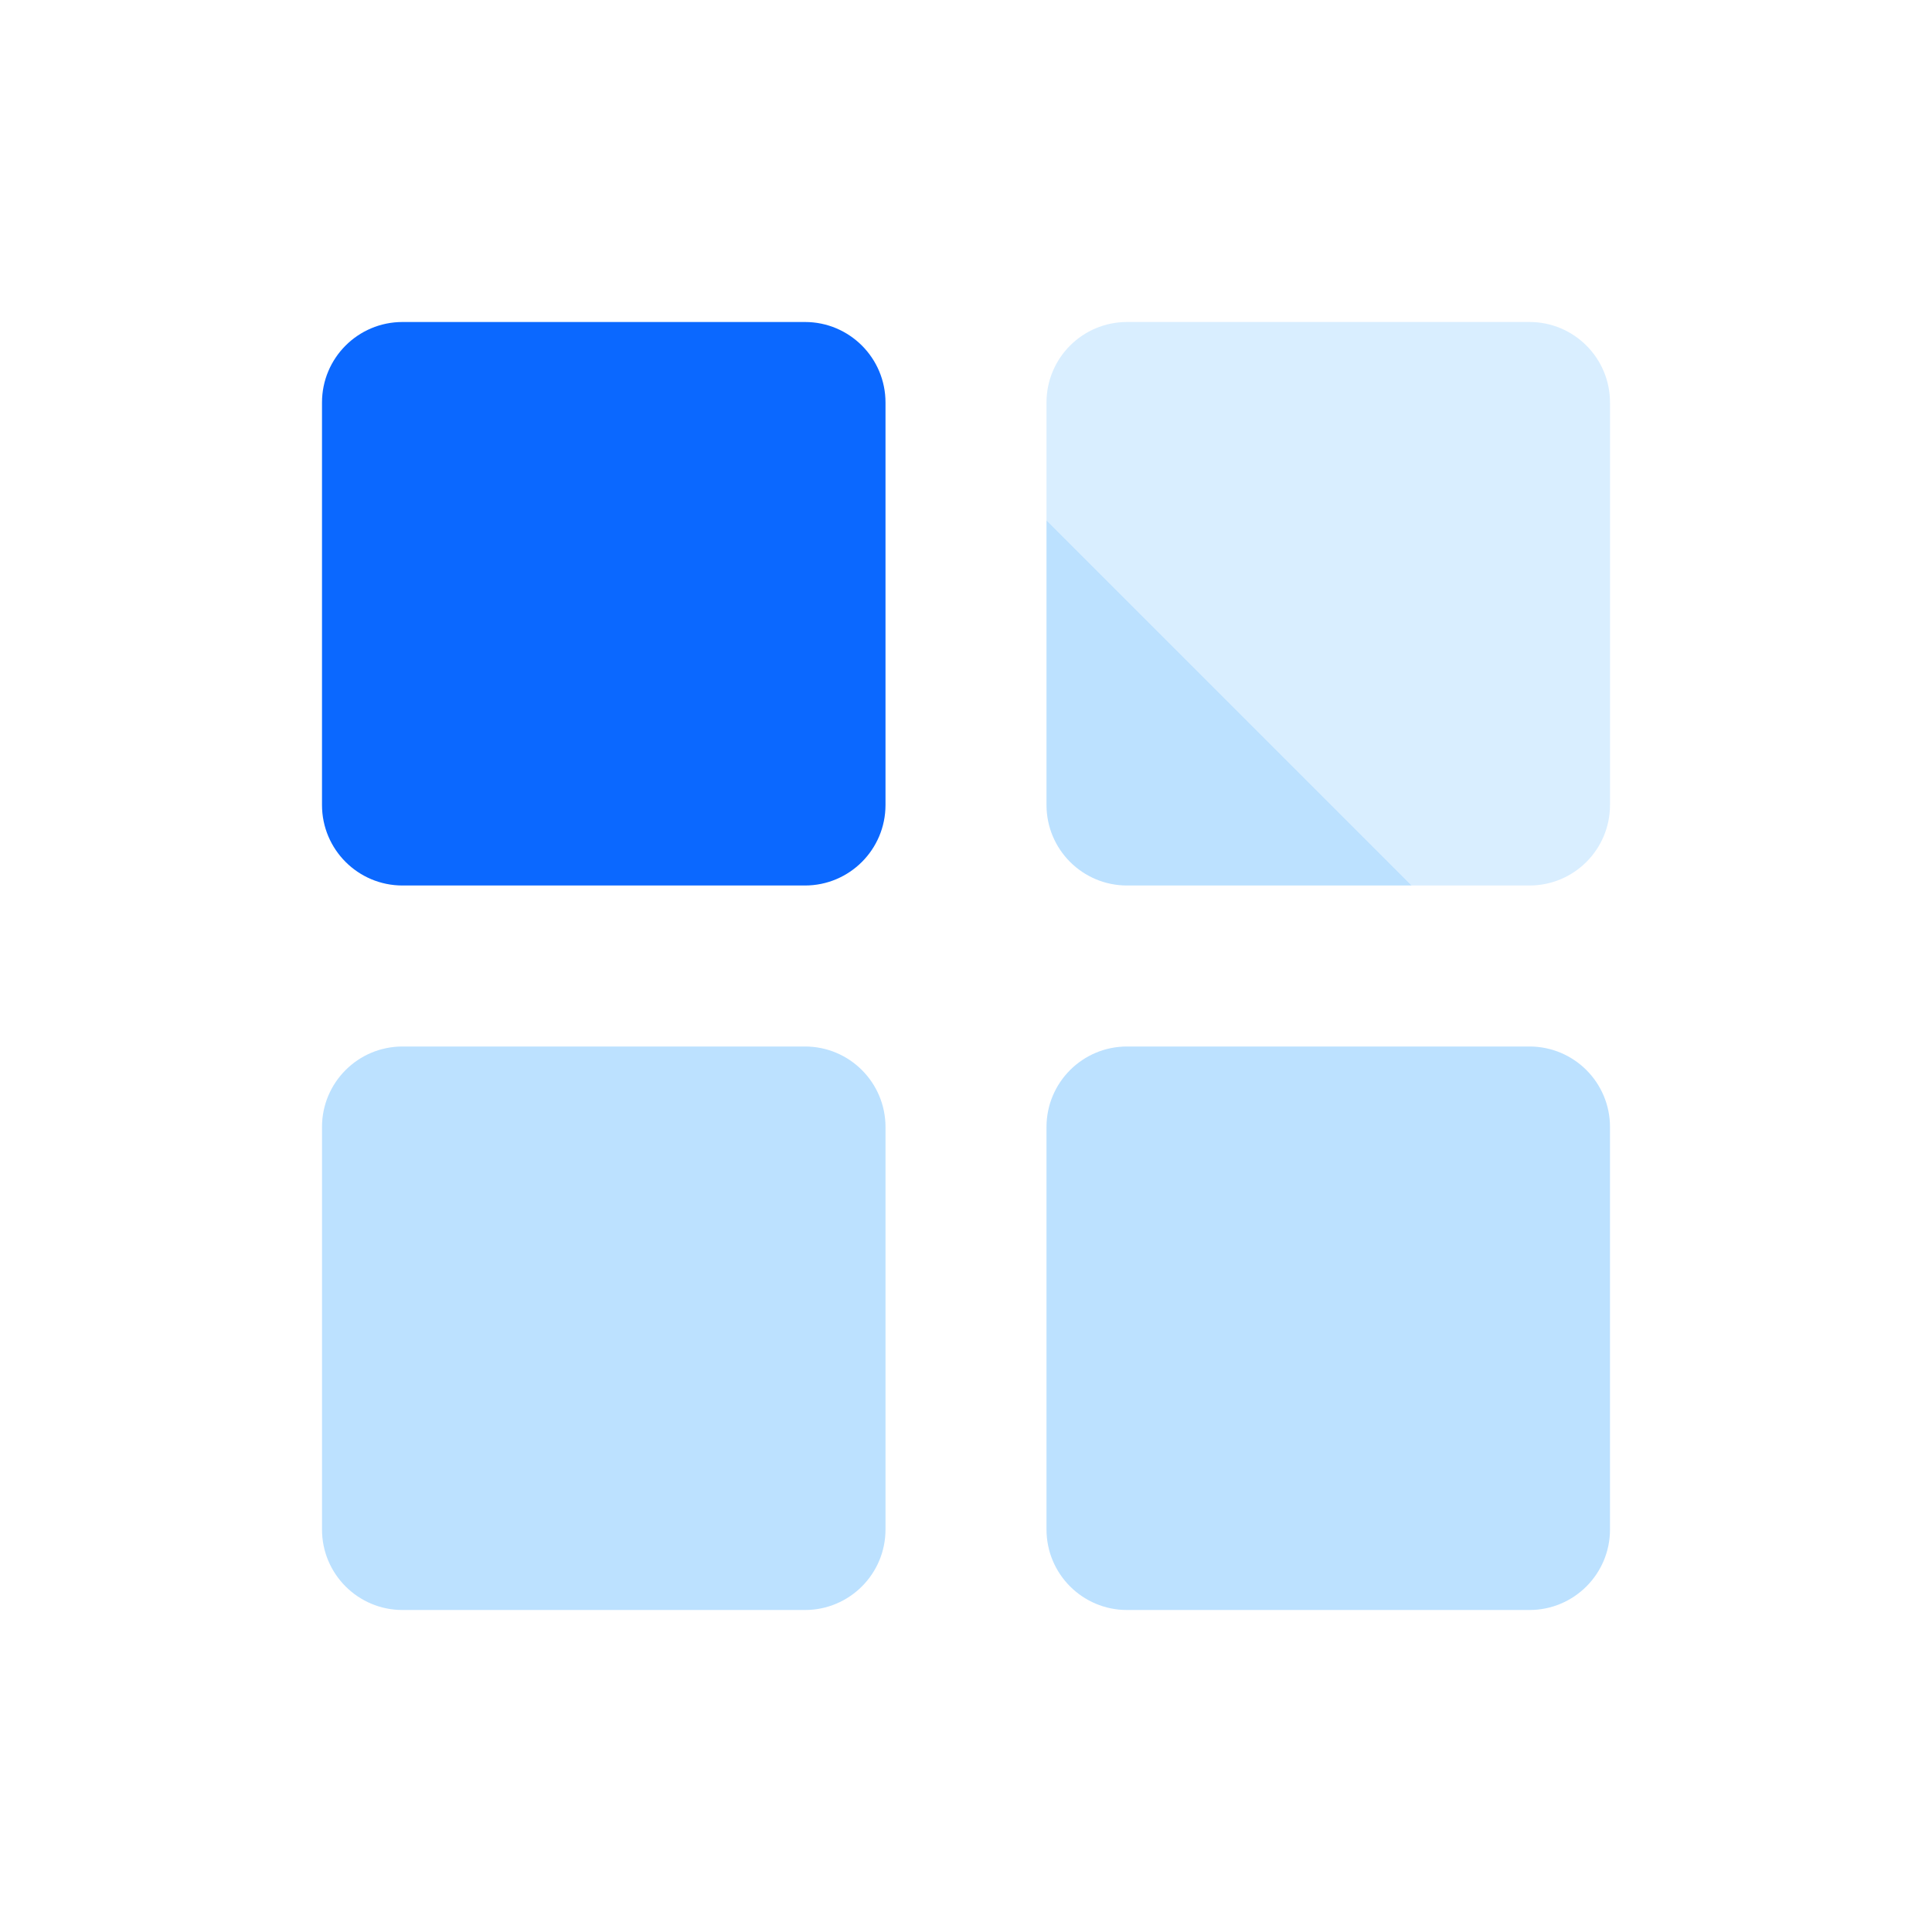
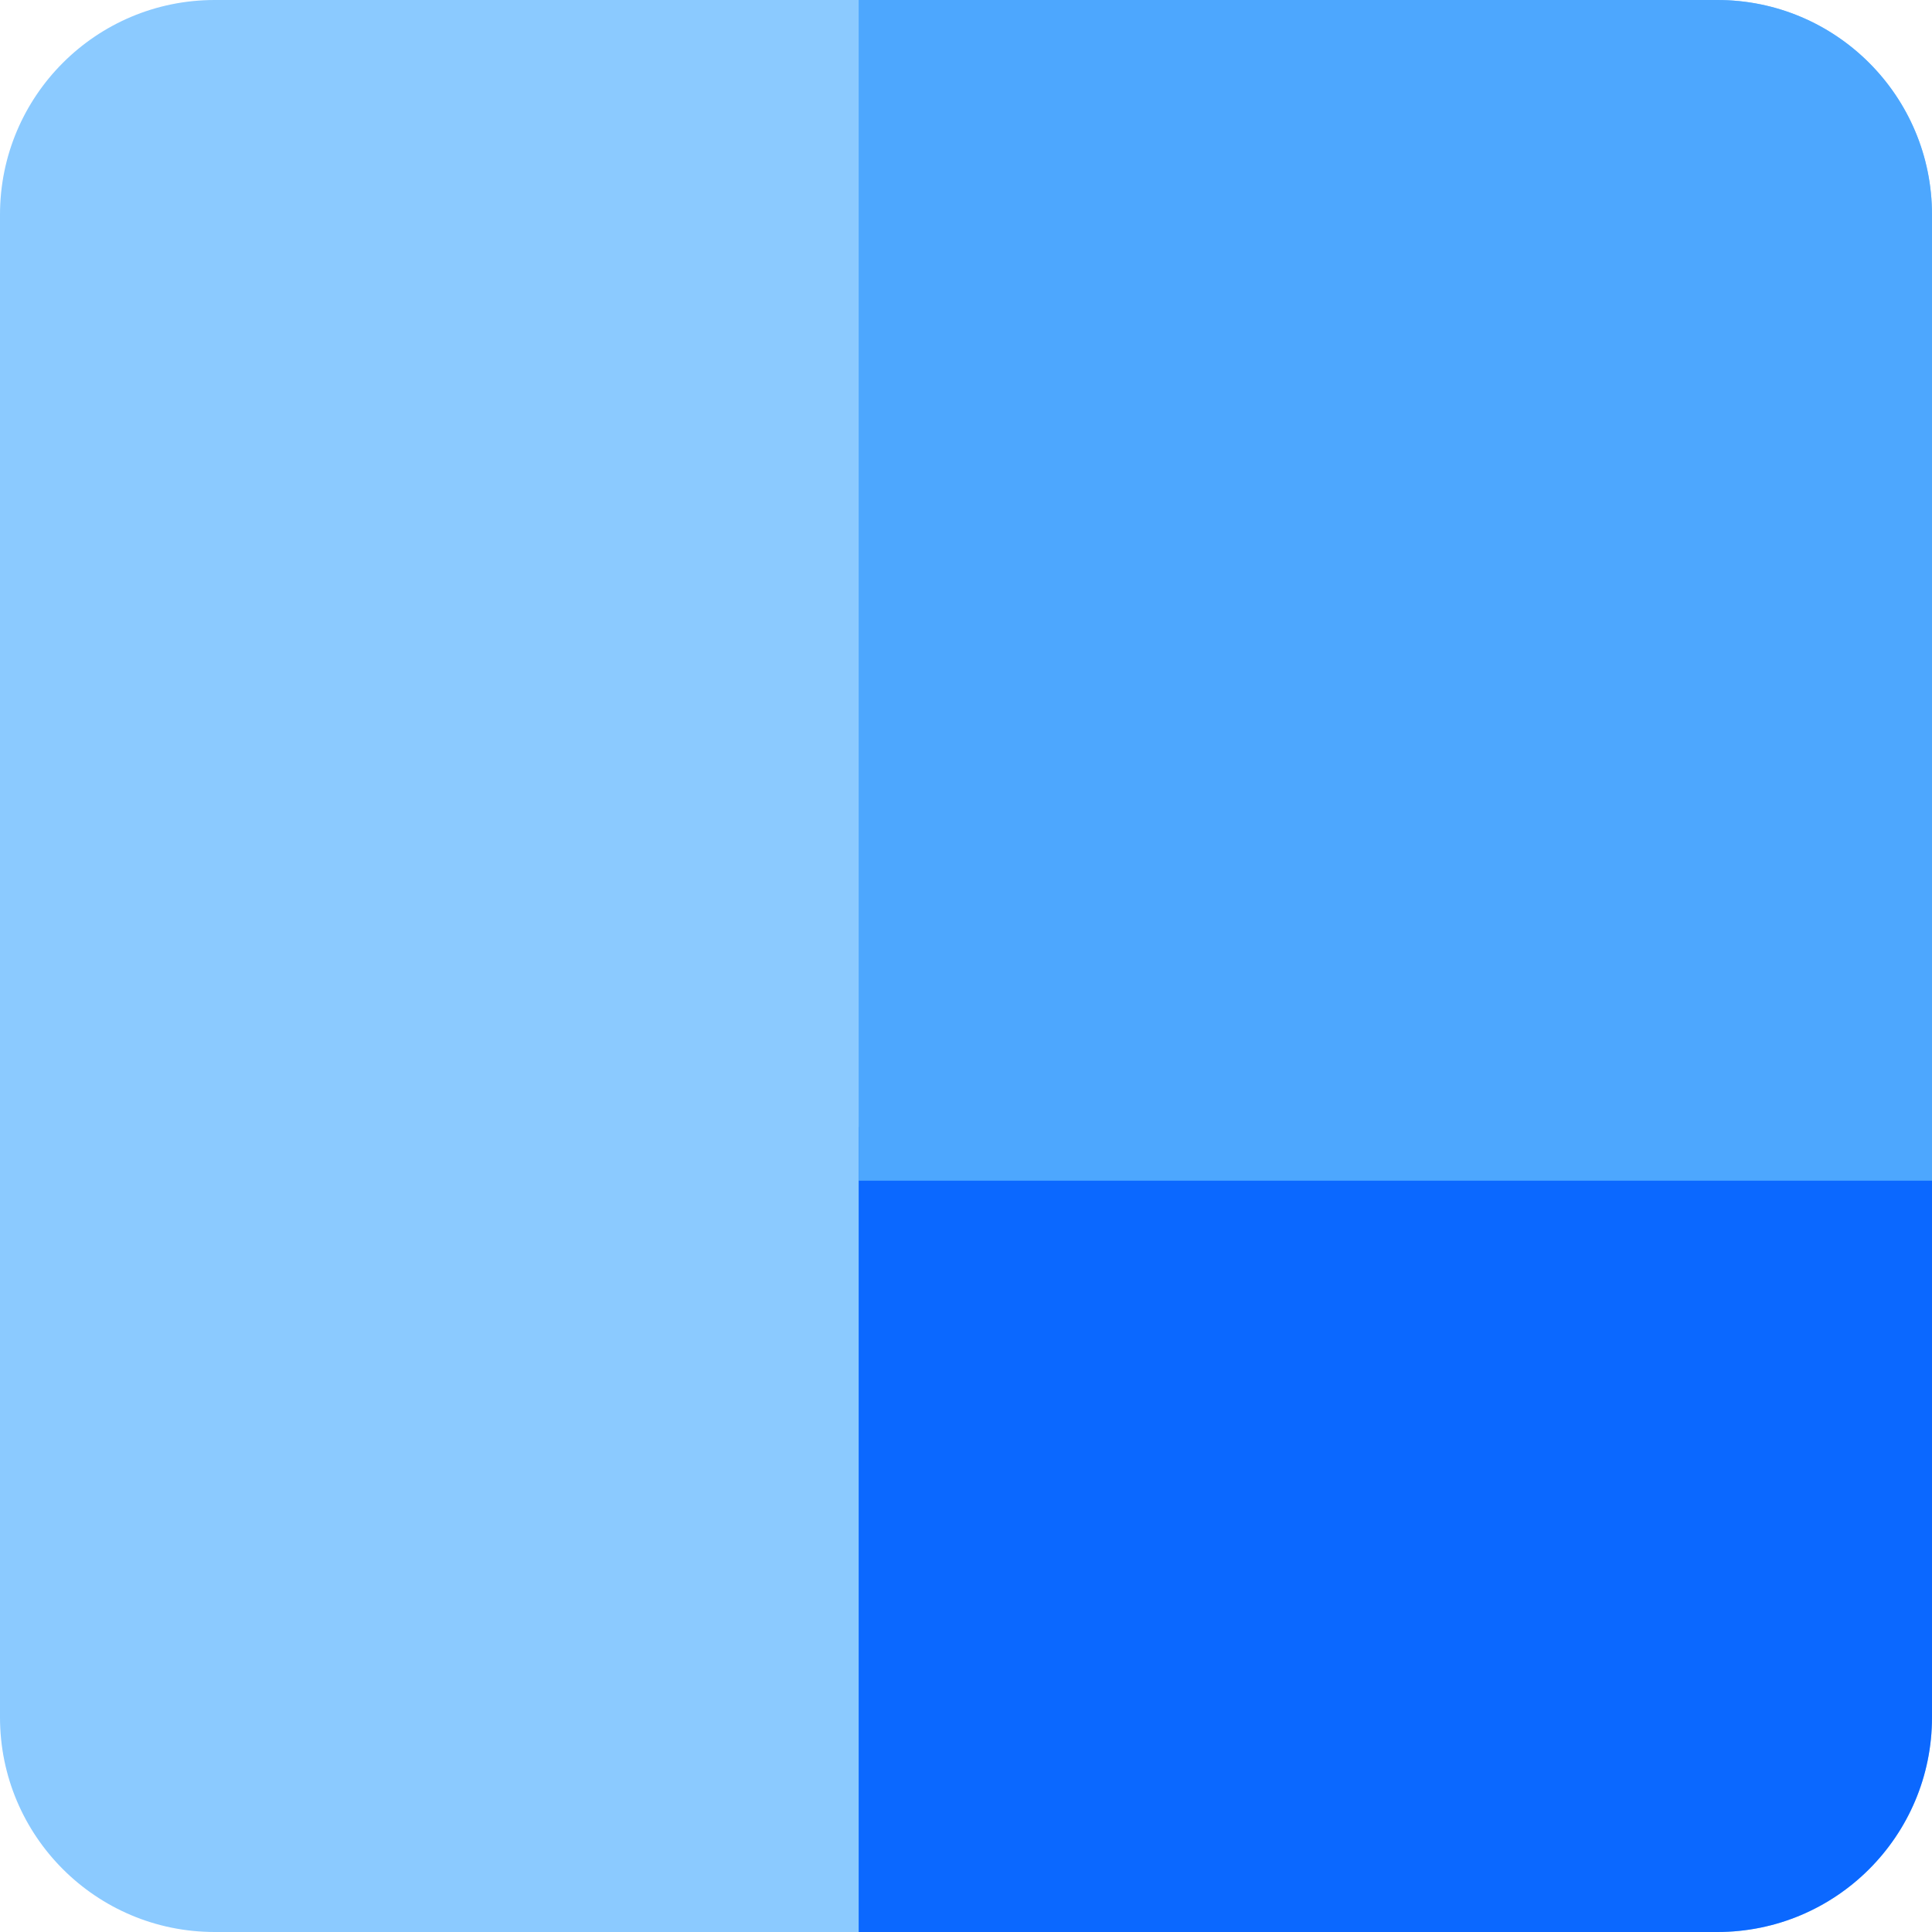
- <svg xmlns="http://www.w3.org/2000/svg" viewBox="0 0 24 24">
-   <g id="Layer_2" data-name="Layer 2">
-     <g id="icons">
-       <rect id="canvas" width="24" height="24" style="fill:none" />
-       <path d="M19,4H14a1,1,0,0,0-1,1V6.463L17.537,11H19a1,1,0,0,0,1-1V5A1,1,0,0,0,19,4Z" style="fill:#d9eeff" />
-       <path d="M14,11h3.537L13,6.463V10A1,1,0,0,0,14,11Z" style="fill:#bce1ff" />
-       <rect x="13" y="13" width="7" height="7" rx="1" style="fill:#bce1ff" />
-       <rect x="4" y="13" width="7" height="7" rx="1" style="fill:#bce1ff" />
-       <rect x="4" y="4" width="7" height="7" rx="1" style="fill:#0b68ff" />
-     </g>
+ <svg xmlns="http://www.w3.org/2000/svg" version="1.1" id="Warstwa_1" x="0px" y="0px" viewBox="0 0 18 18" style="enable-background:new 0 0 18 18;" xml:space="preserve">
+   <style type="text/css">
+ 	.st0{fill:#8BCAFF;}
+ 	.st1{fill:#0B68FF;}
+ 	.st2{fill:#4DA7FE;}
+ </style>
+   <g>
+     <path class="st0" d="M2,0h14c1.105,0,2,0.895,2,2v14c0,1.105-0.895,2-2,2H2c-1.105,0-2-0.895-2-2V2C0,0.895,0.895,0,2,0z" />
+     <path class="st1" d="M8,10.5h10V16c0,1.105-0.895,2-2,2H8l0,0V10.5z" />
+     <path class="st2" d="M8,0h8c1.105,0,2,0.895,2,2v9l0,0H8V0z" />
  </g>
</svg>
